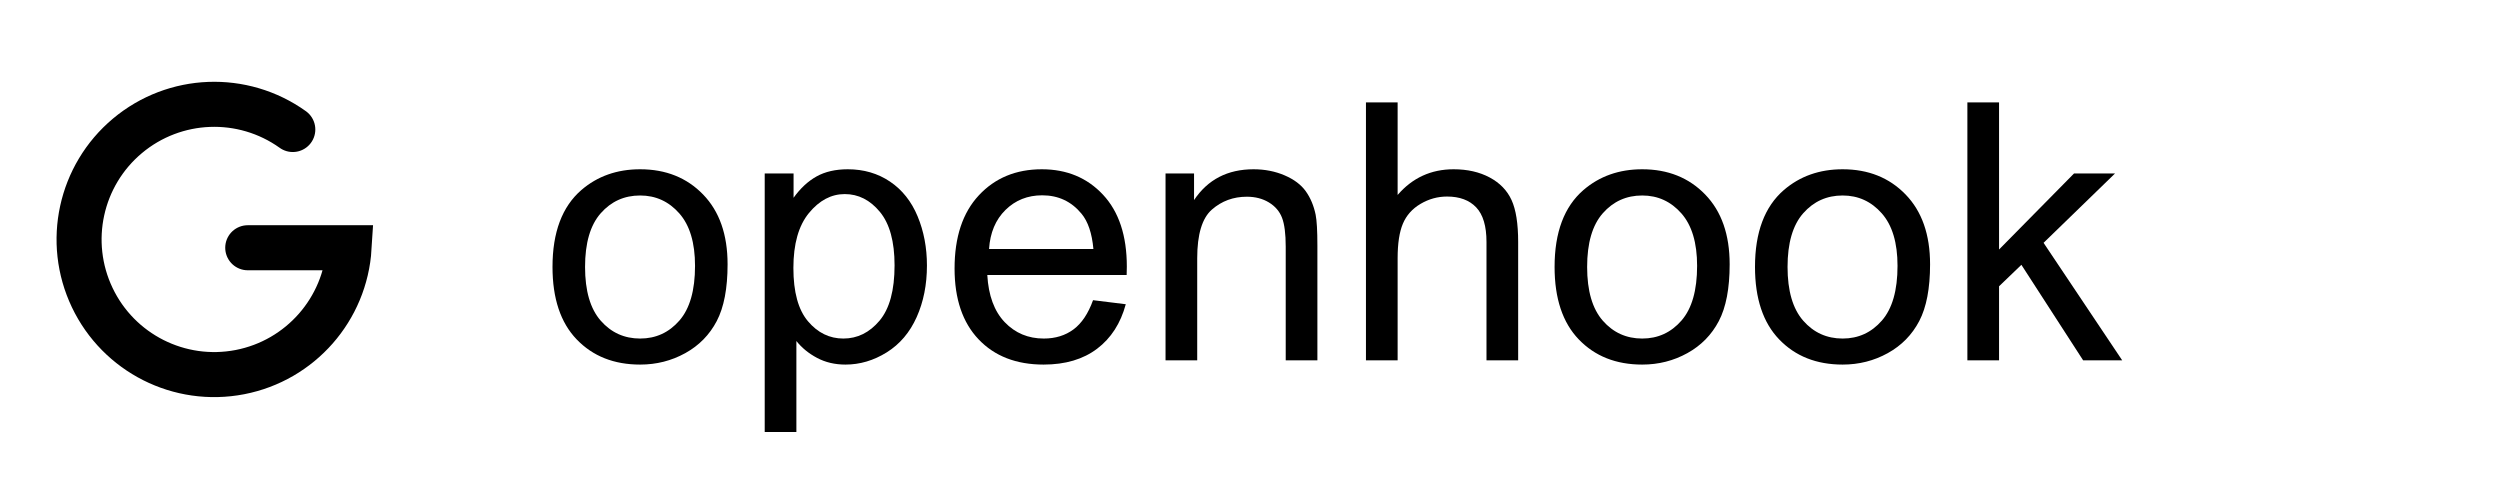
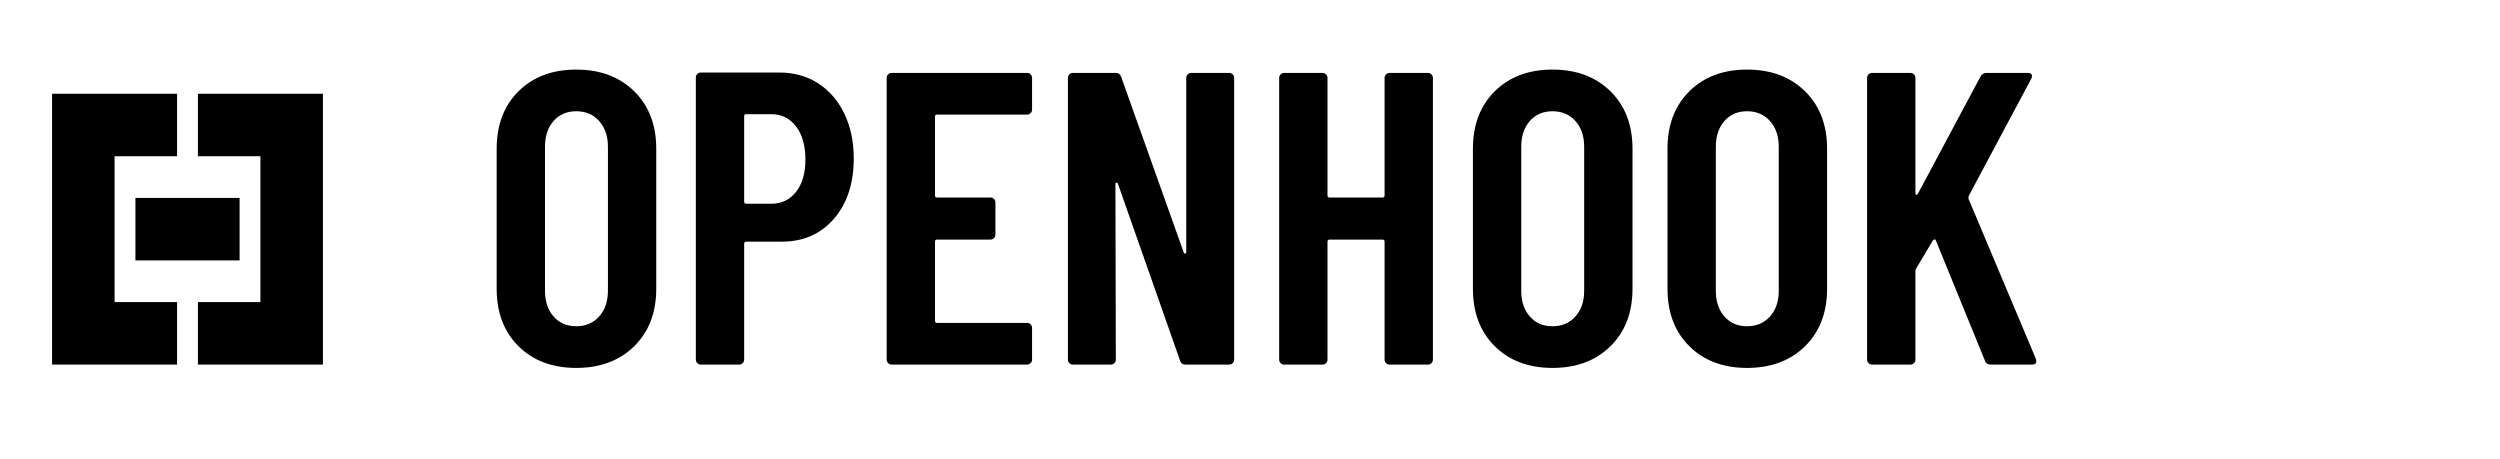
- <svg xmlns="http://www.w3.org/2000/svg" viewBox="0 0 222 44" role="img" aria-labelledby="title">
-   <g transform="translate(3 6)">
-     <path d="M23 5.5A12 12 0 1 0 28 16H19" fill="none" stroke="currentColor" stroke-width="4" stroke-linecap="round" />
+ <svg xmlns="http://www.w3.org/2000/svg" viewBox="0 0 240 44" role="img" aria-labelledby="title">
+   <g transform="translate(2 6)">
+     <path d="M3 3H15V9H9V23H15V29H3Z M17 3H29V29H17V23H23V9H17Z M11 13H21V19H11Z" fill="currentColor" />
  </g>
-   <g fill="currentColor" transform="translate(48 32) scale(0.015625 -0.015625)">
-     <path transform="translate(0 0)" d="M68 531Q68 826 232 968Q369 1086 566 1086Q785 1086 924.0 942.5Q1063 799 1063 546Q1063 341 1001.5 223.5Q940 106 822.5 41.0Q705 -24 566 -24Q343 -24 205.5 119.0Q68 262 68 531ZM253 531Q253 327 342.0 225.5Q431 124 566 124Q700 124 789.0 226.0Q878 328 878 537Q878 734 788.5 835.5Q699 937 566 937Q431 937 342.0 836.0Q253 735 253 531Z" />
-     <path transform="translate(1139 0)" d="M135 -407V1062H299V924Q357 1005 430.0 1045.5Q503 1086 607 1086Q743 1086 847.0 1016.0Q951 946 1004.0 818.5Q1057 691 1057 539Q1057 376 998.5 245.5Q940 115 828.5 45.5Q717 -24 594 -24Q504 -24 432.5 14.0Q361 52 315 110V-407ZM298 525Q298 320 381.0 222.0Q464 124 582 124Q702 124 787.5 225.5Q873 327 873 540Q873 743 789.5 844.0Q706 945 590 945Q475 945 386.5 837.5Q298 730 298 525Z" />
-     <path transform="translate(2278 0)" d="M862 342 1048 319Q1004 156 885.0 66.0Q766 -24 581 -24Q348 -24 211.5 119.5Q75 263 75 522Q75 790 213.0 938.0Q351 1086 571 1086Q784 1086 919.0 941.0Q1054 796 1054 533Q1054 517 1053 485H261Q271 310 360.0 217.0Q449 124 582 124Q681 124 751.0 176.0Q821 228 862 342ZM271 633H864Q852 767 796 834Q710 938 573 938Q449 938 364.5 855.0Q280 772 271 633Z" />
-     <path transform="translate(3417 0)" d="M135 0V1062H297V911Q414 1086 635 1086Q731 1086 811.5 1051.5Q892 1017 932.0 961.0Q972 905 988 828Q998 778 998 653V0H818V646Q818 756 797.0 810.5Q776 865 722.5 897.5Q669 930 597 930Q482 930 398.5 857.0Q315 784 315 580V0Z" />
-     <path transform="translate(4556 0)" d="M135 0V1466H315V940Q441 1086 633 1086Q751 1086 838.0 1039.5Q925 993 962.5 911.0Q1000 829 1000 673V0H820V673Q820 808 761.5 869.5Q703 931 596 931Q516 931 445.5 889.5Q375 848 345.0 777.0Q315 706 315 581V0Z" />
-     <path transform="translate(5695 0)" d="M68 531Q68 826 232 968Q369 1086 566 1086Q785 1086 924.0 942.5Q1063 799 1063 546Q1063 341 1001.5 223.5Q940 106 822.5 41.0Q705 -24 566 -24Q343 -24 205.5 119.0Q68 262 68 531ZM253 531Q253 327 342.0 225.5Q431 124 566 124Q700 124 789.0 226.0Q878 328 878 537Q878 734 788.5 835.5Q699 937 566 937Q431 937 342.0 836.0Q253 735 253 531Z" />
-     <path transform="translate(6834 0)" d="M68 531Q68 826 232 968Q369 1086 566 1086Q785 1086 924.0 942.5Q1063 799 1063 546Q1063 341 1001.5 223.5Q940 106 822.5 41.0Q705 -24 566 -24Q343 -24 205.5 119.0Q68 262 68 531ZM253 531Q253 327 342.0 225.5Q431 124 566 124Q700 124 789.0 226.0Q878 328 878 537Q878 734 788.5 835.5Q699 937 566 937Q431 937 342.0 836.0Q253 735 253 531Z" />
-     <path transform="translate(7973 0)" d="M136 0V1466H316V630L742 1062H975L569 668L1016 0H794L443 543L316 421V0Z" />
+   <g fill="currentColor" transform="translate(46 35) scale(0.04 -0.04)">
+     <path transform="translate(0 0)" d="M42 182V518Q42 604 94.5 656.0Q147 708 233 708Q319 708 372.0 656.0Q425 604 425 518V182Q425 96 372.0 44.0Q319 -8 233 -8Q147 -8 94.5 44.0Q42 96 42 182ZM309 177V523Q309 561 288.0 584.5Q267 608 233 608Q199 608 178.5 584.5Q158 561 158 523V177Q158 139 178.5 115.5Q199 92 233 92Q267 92 288.0 115.5Q309 139 309 177Z" />
+     <path transform="translate(467 0)" d="M432 495Q432 405 384.5 350.0Q337 295 259 295H174Q169 295 169 290V12Q169 7 165.5 3.5Q162 0 157 0H65Q60 0 56.5 3.5Q53 7 53 12V689Q53 694 56.5 697.5Q60 701 65 701H253Q306 701 346.5 675.0Q387 649 409.5 602.0Q432 555 432 495ZM316 492Q316 542 293.5 571.5Q271 601 234 601H174Q169 601 169 596V391Q169 386 174 386H234Q271 386 293.5 414.5Q316 443 316 492Z" />
+     <path transform="translate(924 0)" d="M391 600H175Q170 600 170 595V406Q170 401 175 401H303Q308 401 311.5 397.5Q315 394 315 389V312Q315 307 311.5 303.5Q308 300 303 300H175Q170 300 170 295V105Q170 100 175 100H391Q396 100 399.5 96.5Q403 93 403 88V12Q403 7 399.5 3.5Q396 0 391 0H66Q61 0 57.5 3.5Q54 7 54 12V688Q54 693 57.5 696.5Q61 700 66 700H391Q396 700 399.5 696.5Q403 693 403 688V612Q403 607 399.5 603.5Q396 600 391 600Z" />
+     <path transform="translate(1359 0)" d="M350 700H441Q446 700 449.5 696.5Q453 693 453 688V12Q453 7 449.5 3.5Q446 0 441 0H336Q326 0 323 10L174 434Q173 437 170.5 436.5Q168 436 168 433L169 12Q169 7 165.5 3.5Q162 0 157 0H66Q61 0 57.5 3.5Q54 7 54 12V688Q54 693 57.5 696.5Q61 700 66 700H169Q179 700 182 690L332 269Q333 266 335.5 266.5Q338 267 338 270V688Q338 693 341.5 696.5Q345 700 350 700Z" />
+     <path transform="translate(1866 0)" d="M319 700H411Q416 700 419.5 696.5Q423 693 423 688V12Q423 7 419.5 3.5Q416 0 411 0H319Q314 0 310.5 3.5Q307 7 307 12V295Q307 300 302 300H175Q170 300 170 295V12Q170 7 166.5 3.5Q163 0 158 0H66Q61 0 57.5 3.5Q54 7 54 12V688Q54 693 57.5 696.5Q61 700 66 700H158Q163 700 166.5 696.5Q170 693 170 688V406Q170 401 175 401H302Q307 401 307 406V688Q307 693 310.5 696.5Q314 700 319 700Z" />
+     <path transform="translate(2343 0)" d="M42 182V518Q42 604 94.5 656.0Q147 708 233 708Q319 708 372.0 656.0Q425 604 425 518V182Q425 96 372.0 44.0Q319 -8 233 -8Q147 -8 94.5 44.0Q42 96 42 182ZM309 177V523Q309 561 288.0 584.5Q267 608 233 608Q199 608 178.5 584.5Q158 561 158 523V177Q158 139 178.5 115.5Q199 92 233 92Q267 92 288.0 115.5Q309 139 309 177Z" />
+     <path transform="translate(2810 0)" d="M42 182V518Q42 604 94.5 656.0Q147 708 233 708Q319 708 372.0 656.0Q425 604 425 518V182Q425 96 372.0 44.0Q319 -8 233 -8Q147 -8 94.5 44.0Q42 96 42 182ZM309 177V523Q309 561 288.0 584.5Q267 608 233 608Q199 608 178.5 584.5Q158 561 158 523V177Q158 139 178.5 115.5Q199 92 233 92Q267 92 288.0 115.5Q309 139 309 177Z" />
+     <path transform="translate(3277 0)" d="M54 12V688Q54 693 57.5 696.5Q61 700 66 700H158Q163 700 166.5 696.5Q170 693 170 688V412Q170 408 172.0 407.5Q174 407 176 410L326 691Q331 700 341 700H440Q447 700 449.0 696.0Q451 692 448 686L298 405Q297 401 297 399L459 14Q460 12 460 8Q460 0 450 0H351Q340 0 337 9L219 298Q218 301 216.0 300.5Q214 300 212 298L172 231Q170 227 170 225V12Q170 7 166.5 3.5Q163 0 158 0H66Q61 0 57.5 3.5Q54 7 54 12Z" />
  </g>
</svg>
